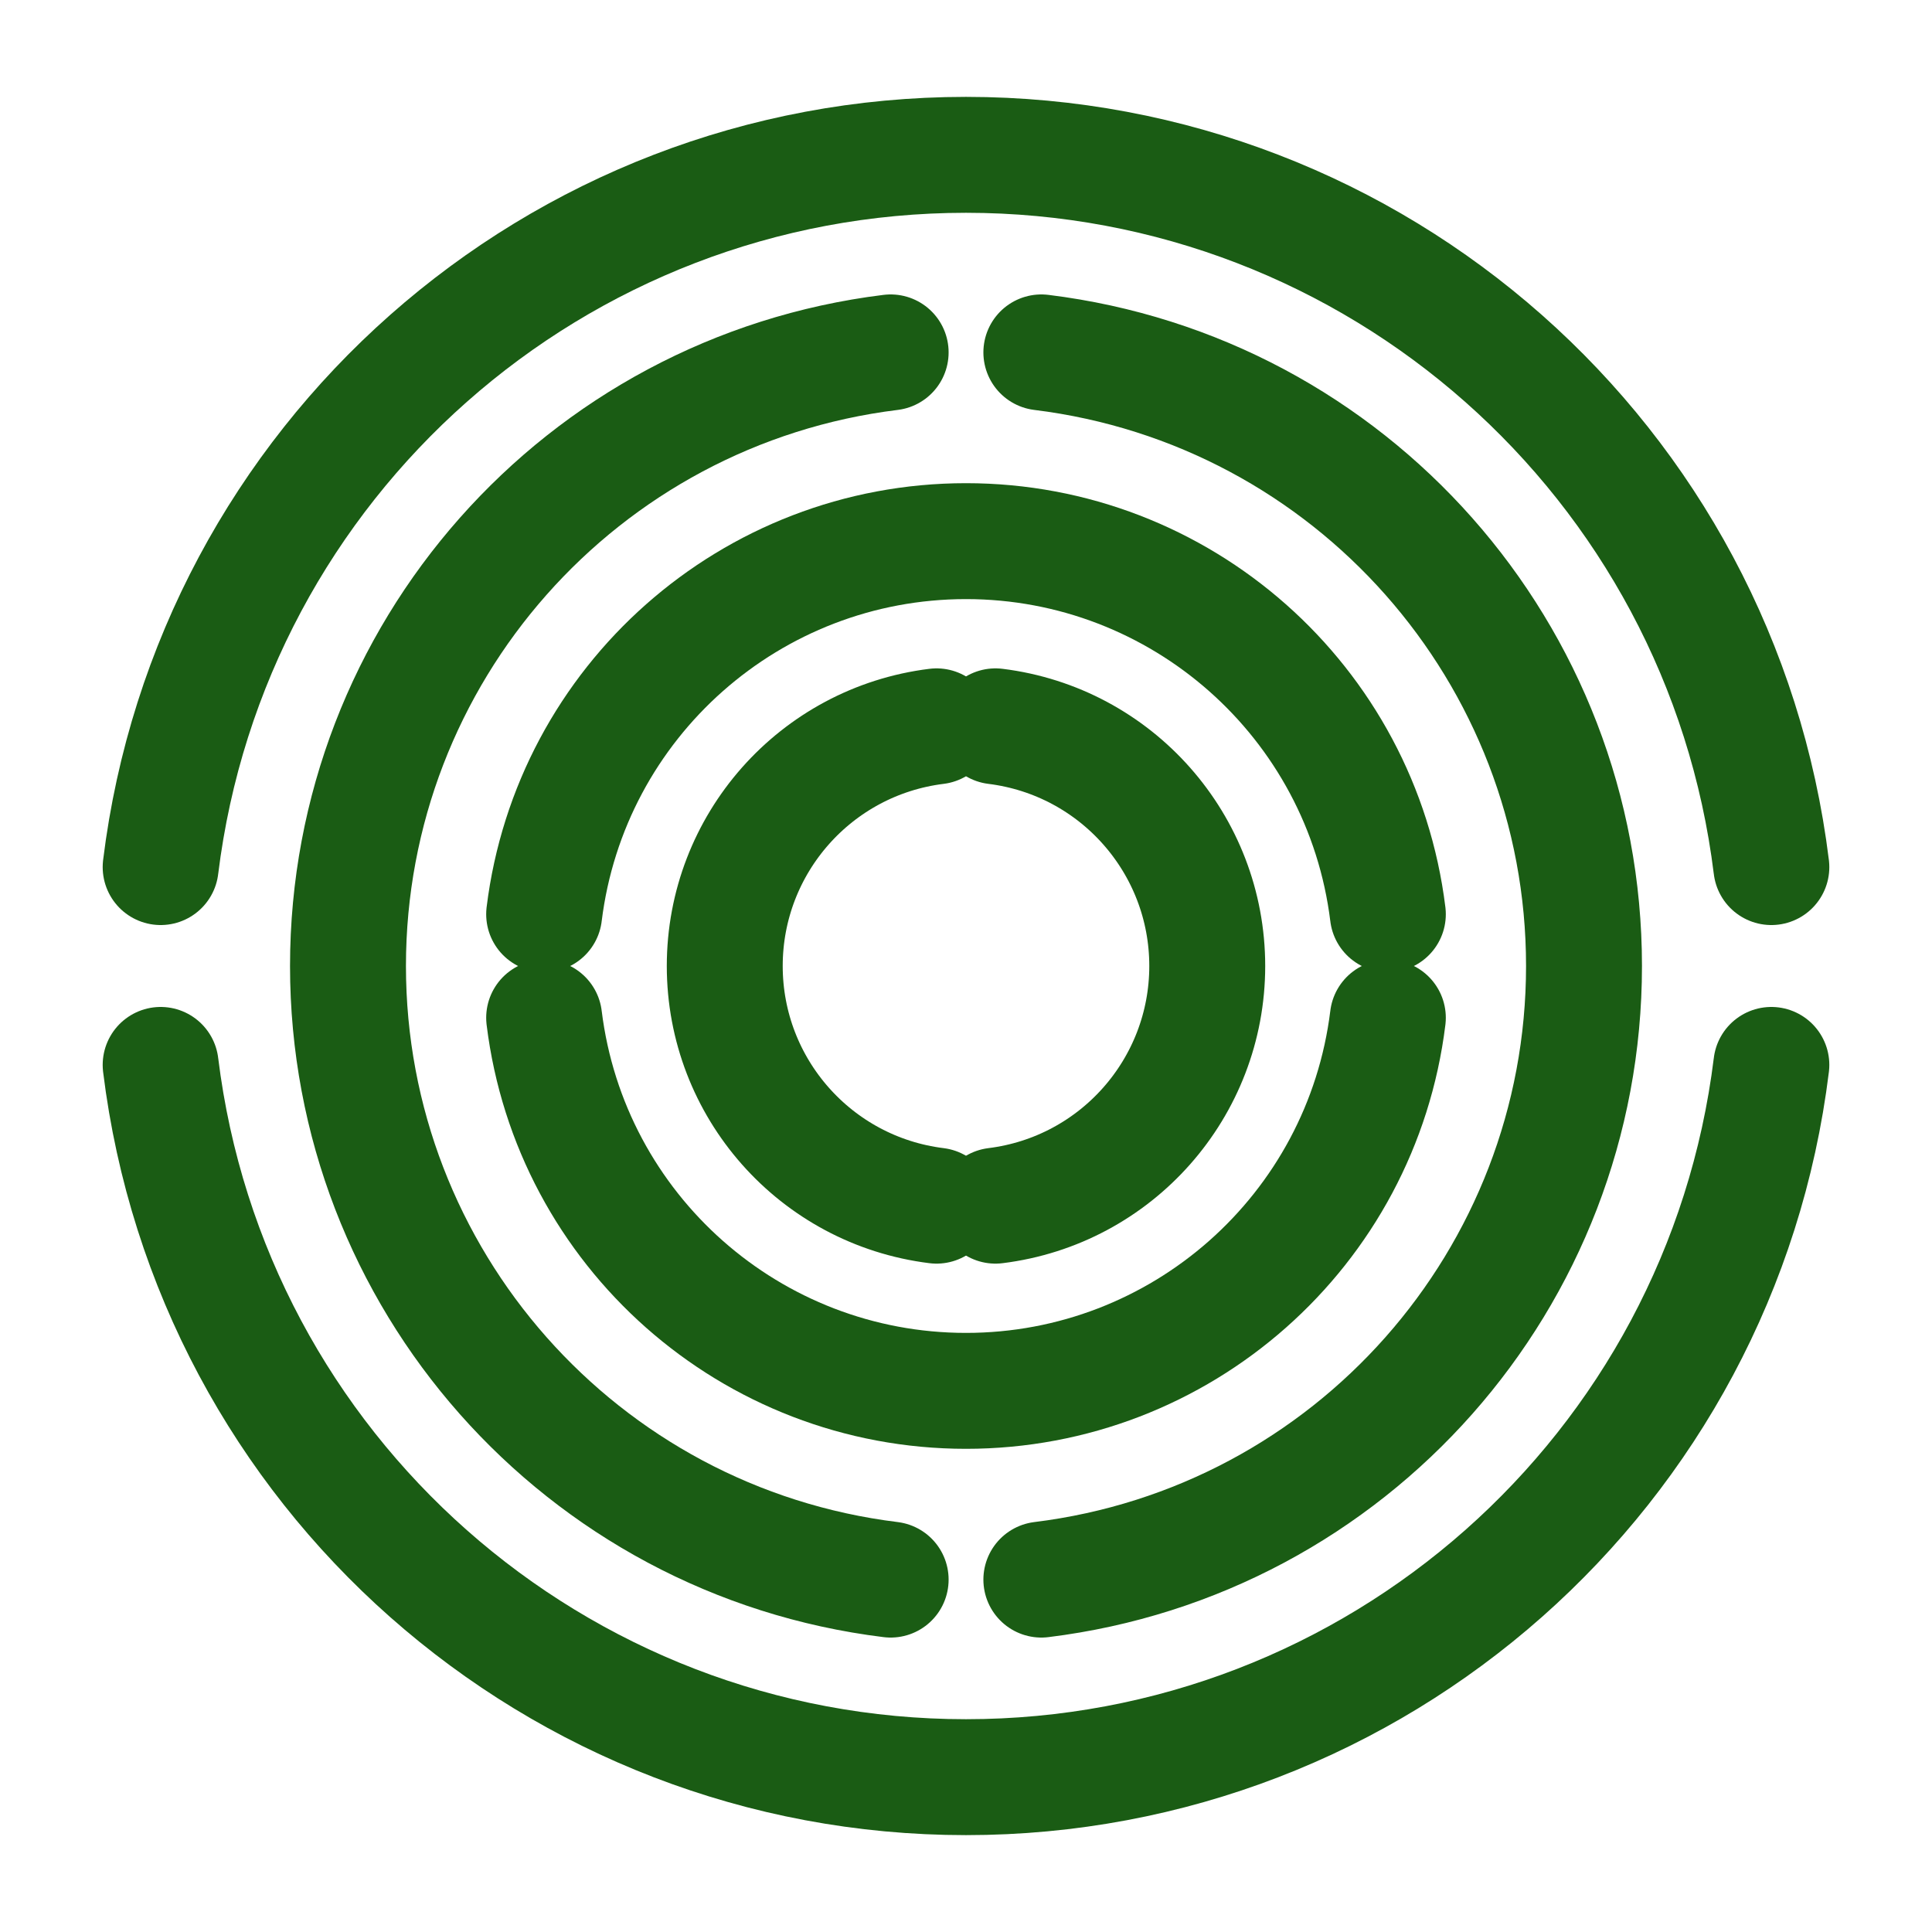
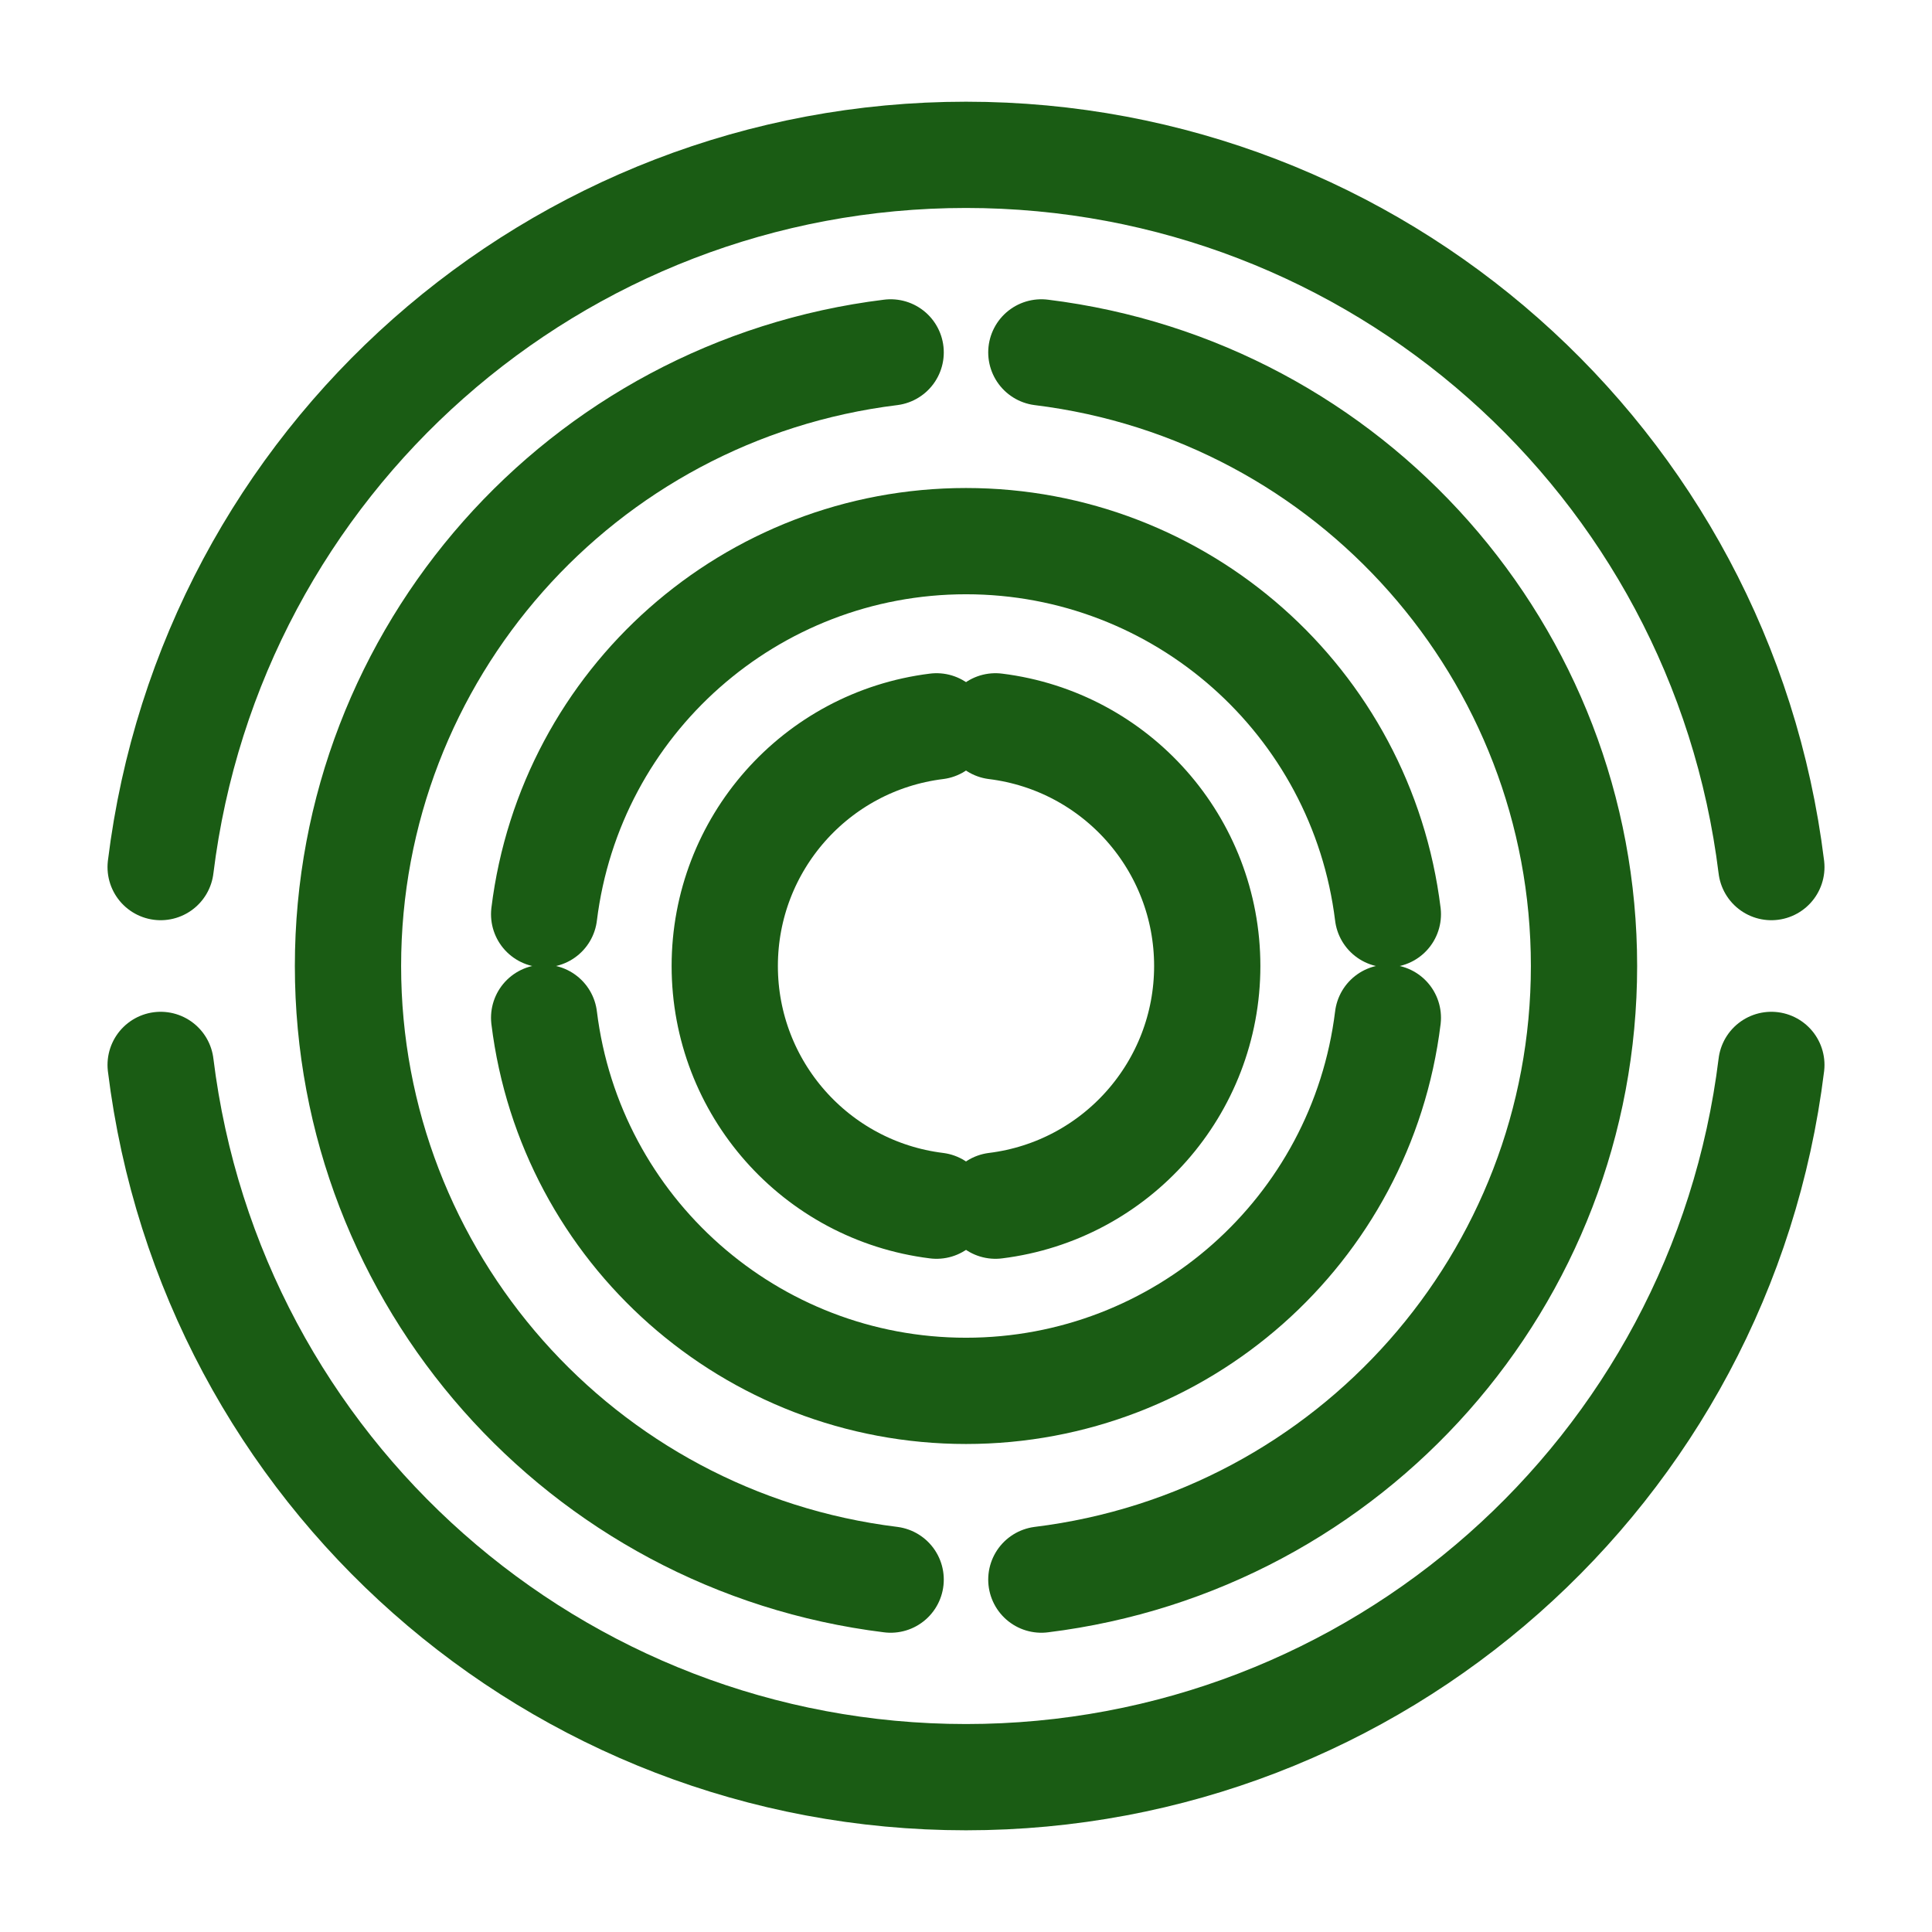
- <svg xmlns="http://www.w3.org/2000/svg" viewBox="0 0 200 200" width="64" height="64">
-   <g fill="none" stroke="#1A5C14" stroke-width="12" stroke-linecap="round">
+ <svg xmlns="http://www.w3.org/2000/svg" viewBox="0 0 200 200" width="40" height="40" role="img" aria-label="Bytes Technology">
+   <g fill="none" stroke="#1A5C14" stroke-width="11" stroke-linecap="round">
    <path d="M183.37 89.76A84.00 84.00 0 0 0 16.63 89.76" />
    <path d="M16.63 110.24A84.00 84.00 0 0 0 183.37 110.24" />
    <path d="M92.20 36.48A64.00 64.00 0 0 0 92.20 163.52" />
    <path d="M107.80 163.52A64.00 64.00 0 0 0 107.80 36.48" />
    <path d="M143.67 94.64A44.00 44.00 0 0 0 56.33 94.64" />
    <path d="M56.33 105.36A44.00 44.00 0 0 0 143.67 105.36" />
    <path d="M96.95 75.19A25.00 25.00 0 0 0 96.95 124.81" />
    <path d="M103.05 124.81A25.00 25.00 0 0 0 103.05 75.19" />
  </g>
</svg>
